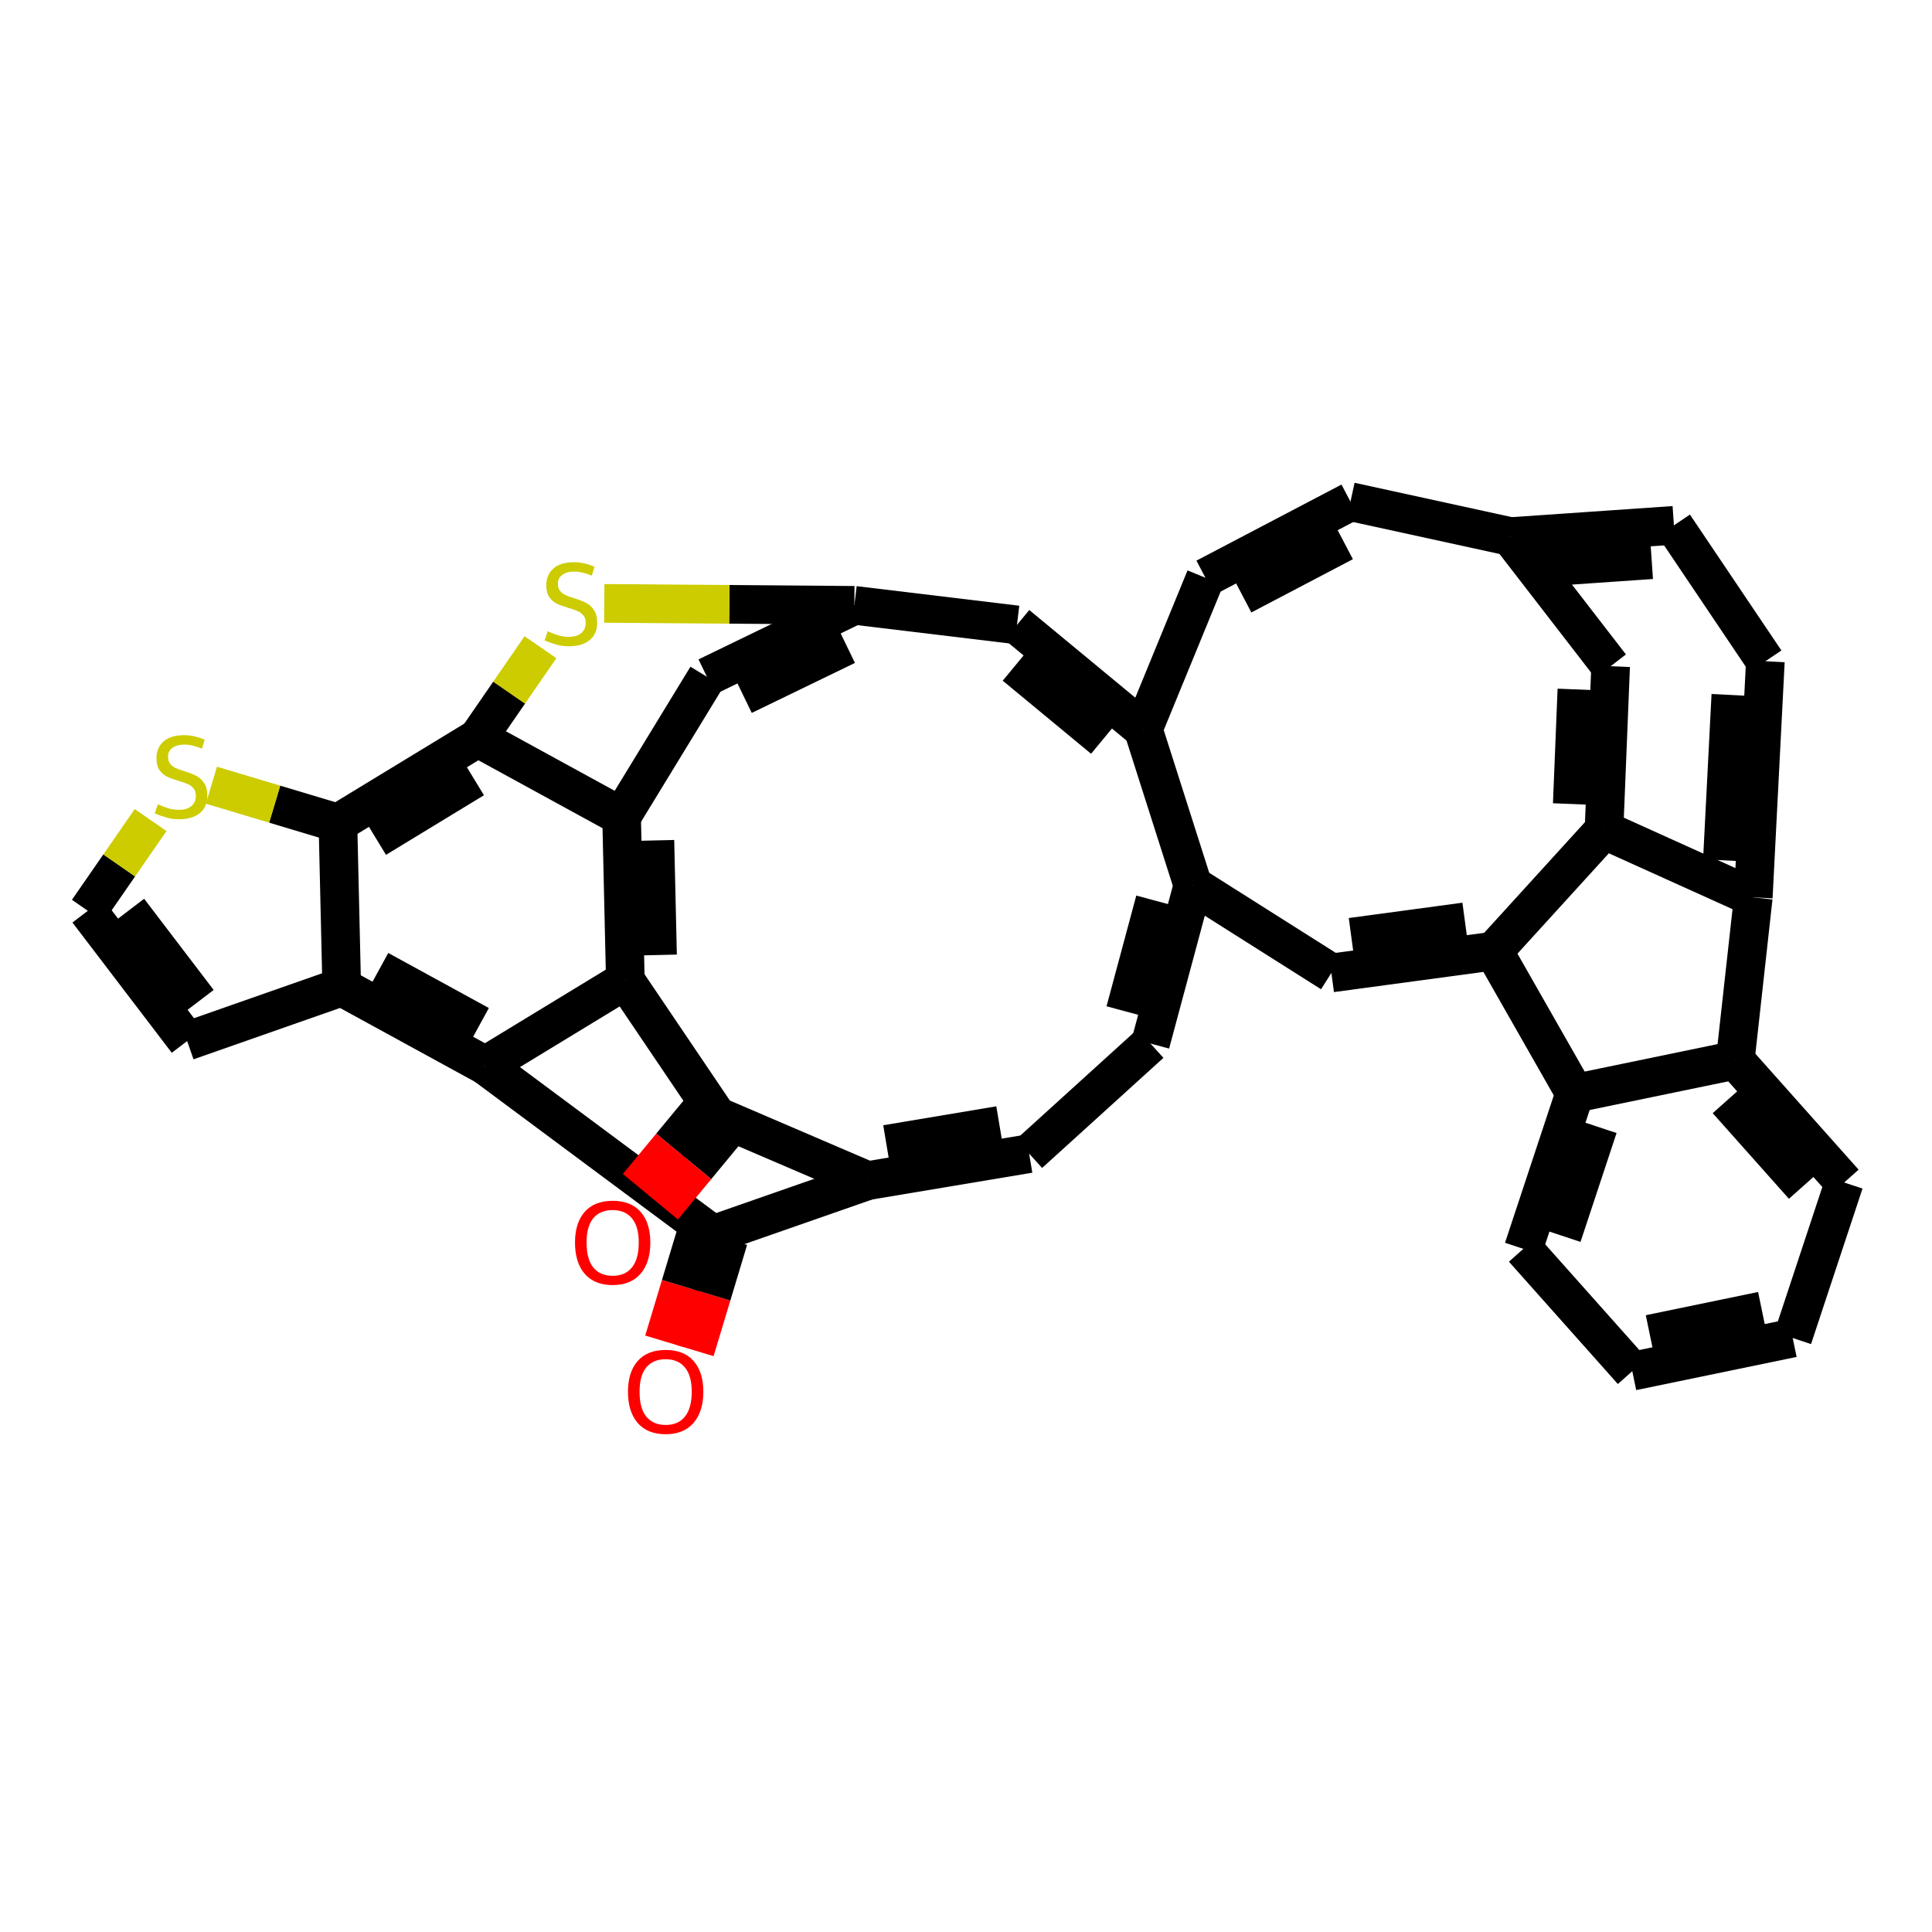
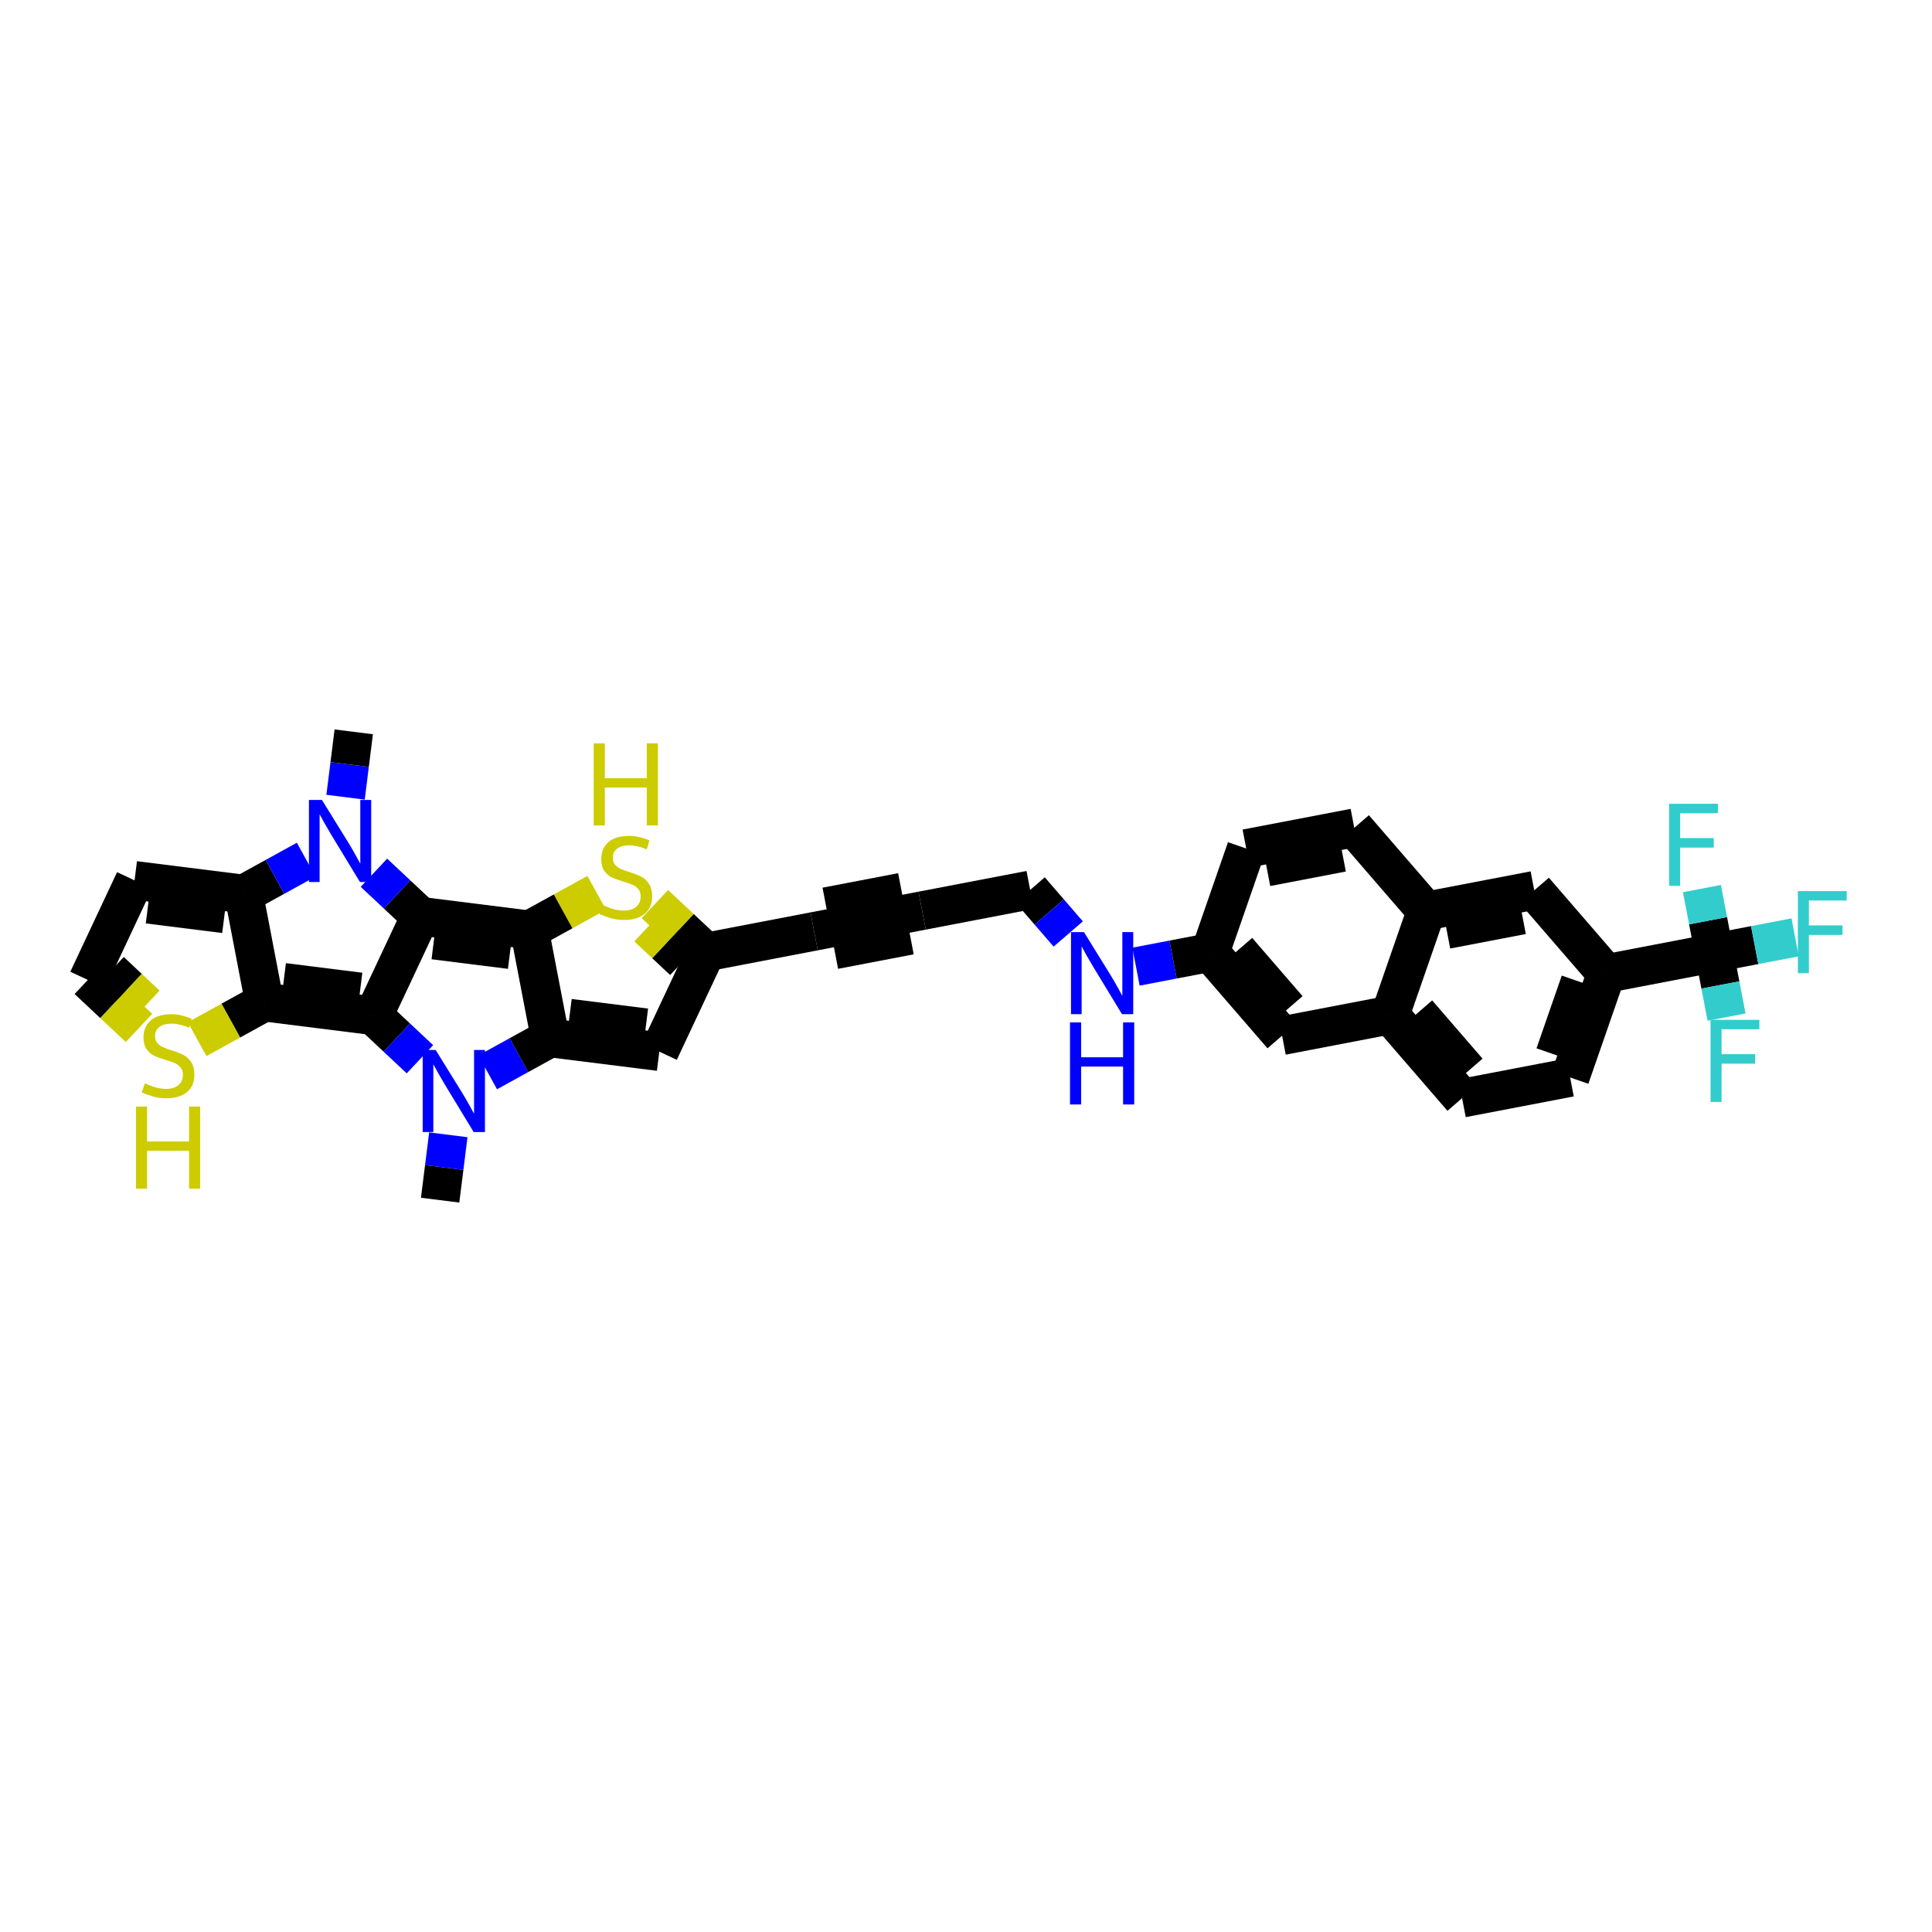
<svg xmlns="http://www.w3.org/2000/svg" version="1.1" baseProfile="full" xml:space="preserve" width="100px" height="100px" viewBox="0 0 100 100">
  <rect style="opacity:1.0;fill:#FFFFFF;stroke:none" width="100" height="100" x="0" y="0"> </rect>
  <rect style="opacity:1.0;fill:#FFFFFF;stroke:none" width="100" height="100" x="0" y="0"> </rect>
-   <path class="bond-0" d="M 35.977,69.906 L 36.845,67.027" style="fill:none;fill-rule:evenodd;stroke:#FF0000;stroke-width:2.0px;stroke-linecap:butt;stroke-linejoin:miter;stroke-opacity:1" />
-   <path class="bond-0" d="M 36.845,67.027 L 37.712,64.148" style="fill:none;fill-rule:evenodd;stroke:#000000;stroke-width:2.0px;stroke-linecap:butt;stroke-linejoin:miter;stroke-opacity:1" />
-   <path class="bond-0" d="M 34.354,69.417 L 35.221,66.538" style="fill:none;fill-rule:evenodd;stroke:#FF0000;stroke-width:2.0px;stroke-linecap:butt;stroke-linejoin:miter;stroke-opacity:1" />
-   <path class="bond-0" d="M 35.221,66.538 L 36.089,63.659" style="fill:none;fill-rule:evenodd;stroke:#000000;stroke-width:2.0px;stroke-linecap:butt;stroke-linejoin:miter;stroke-opacity:1" />
-   <path class="bond-1" d="M 36.901,63.904 L 44.906,61.111" style="fill:none;fill-rule:evenodd;stroke:#000000;stroke-width:2.0px;stroke-linecap:butt;stroke-linejoin:miter;stroke-opacity:1" />
-   <path class="bond-37" d="M 36.901,63.904 L 25.125,55.15" style="fill:none;fill-rule:evenodd;stroke:#000000;stroke-width:2.0px;stroke-linecap:butt;stroke-linejoin:miter;stroke-opacity:1" />
-   <path class="bond-2" d="M 44.906,61.111 L 53.268,59.712" style="fill:none;fill-rule:evenodd;stroke:#000000;stroke-width:2.0px;stroke-linecap:butt;stroke-linejoin:miter;stroke-opacity:1" />
-   <path class="bond-2" d="M 45.881,59.229 L 51.734,58.249" style="fill:none;fill-rule:evenodd;stroke:#000000;stroke-width:2.0px;stroke-linecap:butt;stroke-linejoin:miter;stroke-opacity:1" />
-   <path class="bond-38" d="M 44.906,61.111 L 37.115,57.768" style="fill:none;fill-rule:evenodd;stroke:#000000;stroke-width:2.0px;stroke-linecap:butt;stroke-linejoin:miter;stroke-opacity:1" />
-   <path class="bond-3" d="M 53.268,59.712 L 59.547,54.014" style="fill:none;fill-rule:evenodd;stroke:#000000;stroke-width:2.0px;stroke-linecap:butt;stroke-linejoin:miter;stroke-opacity:1" />
-   <path class="bond-4" d="M 59.547,54.014 L 61.747,45.826" style="fill:none;fill-rule:evenodd;stroke:#000000;stroke-width:2.0px;stroke-linecap:butt;stroke-linejoin:miter;stroke-opacity:1" />
-   <path class="bond-4" d="M 58.239,52.345 L 59.78,46.614" style="fill:none;fill-rule:evenodd;stroke:#000000;stroke-width:2.0px;stroke-linecap:butt;stroke-linejoin:miter;stroke-opacity:1" />
-   <path class="bond-5" d="M 61.747,45.826 L 68.912,50.359" style="fill:none;fill-rule:evenodd;stroke:#000000;stroke-width:2.0px;stroke-linecap:butt;stroke-linejoin:miter;stroke-opacity:1" />
-   <path class="bond-39" d="M 61.747,45.826 L 59.172,37.748" style="fill:none;fill-rule:evenodd;stroke:#000000;stroke-width:2.0px;stroke-linecap:butt;stroke-linejoin:miter;stroke-opacity:1" />
-   <path class="bond-6" d="M 68.912,50.359 L 77.315,49.225" style="fill:none;fill-rule:evenodd;stroke:#000000;stroke-width:2.0px;stroke-linecap:butt;stroke-linejoin:miter;stroke-opacity:1" />
-   <path class="bond-6" d="M 69.946,48.508 L 75.828,47.715" style="fill:none;fill-rule:evenodd;stroke:#000000;stroke-width:2.0px;stroke-linecap:butt;stroke-linejoin:miter;stroke-opacity:1" />
-   <path class="bond-7" d="M 77.315,49.225 L 81.513,56.591" style="fill:none;fill-rule:evenodd;stroke:#000000;stroke-width:2.0px;stroke-linecap:butt;stroke-linejoin:miter;stroke-opacity:1" />
-   <path class="bond-42" d="M 77.315,49.225 L 83.023,42.956" style="fill:none;fill-rule:evenodd;stroke:#000000;stroke-width:2.0px;stroke-linecap:butt;stroke-linejoin:miter;stroke-opacity:1" />
-   <path class="bond-8" d="M 81.513,56.591 L 78.849,64.64" style="fill:none;fill-rule:evenodd;stroke:#000000;stroke-width:2.0px;stroke-linecap:butt;stroke-linejoin:miter;stroke-opacity:1" />
-   <path class="bond-8" d="M 82.724,58.331 L 80.858,63.966" style="fill:none;fill-rule:evenodd;stroke:#000000;stroke-width:2.0px;stroke-linecap:butt;stroke-linejoin:miter;stroke-opacity:1" />
-   <path class="bond-43" d="M 81.513,56.591 L 89.816,54.874" style="fill:none;fill-rule:evenodd;stroke:#000000;stroke-width:2.0px;stroke-linecap:butt;stroke-linejoin:miter;stroke-opacity:1" />
-   <path class="bond-9" d="M 78.849,64.64 L 84.487,70.972" style="fill:none;fill-rule:evenodd;stroke:#000000;stroke-width:2.0px;stroke-linecap:butt;stroke-linejoin:miter;stroke-opacity:1" />
-   <path class="bond-10" d="M 84.487,70.972 L 92.79,69.255" style="fill:none;fill-rule:evenodd;stroke:#000000;stroke-width:2.0px;stroke-linecap:butt;stroke-linejoin:miter;stroke-opacity:1" />
-   <path class="bond-10" d="M 85.389,69.054 L 91.201,67.852" style="fill:none;fill-rule:evenodd;stroke:#000000;stroke-width:2.0px;stroke-linecap:butt;stroke-linejoin:miter;stroke-opacity:1" />
-   <path class="bond-11" d="M 92.79,69.255 L 95.454,61.206" style="fill:none;fill-rule:evenodd;stroke:#000000;stroke-width:2.0px;stroke-linecap:butt;stroke-linejoin:miter;stroke-opacity:1" />
-   <path class="bond-12" d="M 95.454,61.206 L 89.816,54.874" style="fill:none;fill-rule:evenodd;stroke:#000000;stroke-width:2.0px;stroke-linecap:butt;stroke-linejoin:miter;stroke-opacity:1" />
-   <path class="bond-12" d="M 93.342,61.384 L 89.396,56.952" style="fill:none;fill-rule:evenodd;stroke:#000000;stroke-width:2.0px;stroke-linecap:butt;stroke-linejoin:miter;stroke-opacity:1" />
-   <path class="bond-13" d="M 89.816,54.874 L 90.749,46.447" style="fill:none;fill-rule:evenodd;stroke:#000000;stroke-width:2.0px;stroke-linecap:butt;stroke-linejoin:miter;stroke-opacity:1" />
-   <path class="bond-14" d="M 90.749,46.447 L 91.375,34.226" style="fill:none;fill-rule:evenodd;stroke:#000000;stroke-width:2.0px;stroke-linecap:butt;stroke-linejoin:miter;stroke-opacity:1" />
-   <path class="bond-14" d="M 89.15,44.527 L 89.588,35.972" style="fill:none;fill-rule:evenodd;stroke:#000000;stroke-width:2.0px;stroke-linecap:butt;stroke-linejoin:miter;stroke-opacity:1" />
-   <path class="bond-44" d="M 90.749,46.447 L 83.023,42.956" style="fill:none;fill-rule:evenodd;stroke:#000000;stroke-width:2.0px;stroke-linecap:butt;stroke-linejoin:miter;stroke-opacity:1" />
-   <path class="bond-15" d="M 91.375,34.226 L 86.641,27.192" style="fill:none;fill-rule:evenodd;stroke:#000000;stroke-width:2.0px;stroke-linecap:butt;stroke-linejoin:miter;stroke-opacity:1" />
-   <path class="bond-16" d="M 86.641,27.192 L 78.183,27.774" style="fill:none;fill-rule:evenodd;stroke:#000000;stroke-width:2.0px;stroke-linecap:butt;stroke-linejoin:miter;stroke-opacity:1" />
-   <path class="bond-16" d="M 85.489,28.971 L 79.568,29.379" style="fill:none;fill-rule:evenodd;stroke:#000000;stroke-width:2.0px;stroke-linecap:butt;stroke-linejoin:miter;stroke-opacity:1" />
-   <path class="bond-17" d="M 78.183,27.774 L 69.9,25.966" style="fill:none;fill-rule:evenodd;stroke:#000000;stroke-width:2.0px;stroke-linecap:butt;stroke-linejoin:miter;stroke-opacity:1" />
-   <path class="bond-35" d="M 78.183,27.774 L 83.366,34.484" style="fill:none;fill-rule:evenodd;stroke:#000000;stroke-width:2.0px;stroke-linecap:butt;stroke-linejoin:miter;stroke-opacity:1" />
-   <path class="bond-18" d="M 69.9,25.966 L 62.392,29.904" style="fill:none;fill-rule:evenodd;stroke:#000000;stroke-width:2.0px;stroke-linecap:butt;stroke-linejoin:miter;stroke-opacity:1" />
-   <path class="bond-18" d="M 69.561,28.058 L 64.305,30.815" style="fill:none;fill-rule:evenodd;stroke:#000000;stroke-width:2.0px;stroke-linecap:butt;stroke-linejoin:miter;stroke-opacity:1" />
-   <path class="bond-19" d="M 62.392,29.904 L 59.172,37.748" style="fill:none;fill-rule:evenodd;stroke:#000000;stroke-width:2.0px;stroke-linecap:butt;stroke-linejoin:miter;stroke-opacity:1" />
-   <path class="bond-20" d="M 59.172,37.748 L 52.638,32.345" style="fill:none;fill-rule:evenodd;stroke:#000000;stroke-width:2.0px;stroke-linecap:butt;stroke-linejoin:miter;stroke-opacity:1" />
-   <path class="bond-20" d="M 57.111,38.244 L 52.538,34.462" style="fill:none;fill-rule:evenodd;stroke:#000000;stroke-width:2.0px;stroke-linecap:butt;stroke-linejoin:miter;stroke-opacity:1" />
-   <path class="bond-21" d="M 52.638,32.345 L 44.221,31.332" style="fill:none;fill-rule:evenodd;stroke:#000000;stroke-width:2.0px;stroke-linecap:butt;stroke-linejoin:miter;stroke-opacity:1" />
-   <path class="bond-22" d="M 44.221,31.332 L 36.591,35.03" style="fill:none;fill-rule:evenodd;stroke:#000000;stroke-width:2.0px;stroke-linecap:butt;stroke-linejoin:miter;stroke-opacity:1" />
-   <path class="bond-22" d="M 43.816,33.412 L 38.475,36.001" style="fill:none;fill-rule:evenodd;stroke:#000000;stroke-width:2.0px;stroke-linecap:butt;stroke-linejoin:miter;stroke-opacity:1" />
-   <path class="bond-40" d="M 44.221,31.332 L 37.749,31.281" style="fill:none;fill-rule:evenodd;stroke:#000000;stroke-width:2.0px;stroke-linecap:butt;stroke-linejoin:miter;stroke-opacity:1" />
-   <path class="bond-40" d="M 37.749,31.281 L 31.277,31.231" style="fill:none;fill-rule:evenodd;stroke:#CCCC00;stroke-width:2.0px;stroke-linecap:butt;stroke-linejoin:miter;stroke-opacity:1" />
-   <path class="bond-23" d="M 36.591,35.03 L 32.173,42.267" style="fill:none;fill-rule:evenodd;stroke:#000000;stroke-width:2.0px;stroke-linecap:butt;stroke-linejoin:miter;stroke-opacity:1" />
-   <path class="bond-24" d="M 32.173,42.267 L 24.735,38.197" style="fill:none;fill-rule:evenodd;stroke:#000000;stroke-width:2.0px;stroke-linecap:butt;stroke-linejoin:miter;stroke-opacity:1" />
-   <path class="bond-45" d="M 32.173,42.267 L 32.368,50.743" style="fill:none;fill-rule:evenodd;stroke:#000000;stroke-width:2.0px;stroke-linecap:butt;stroke-linejoin:miter;stroke-opacity:1" />
-   <path class="bond-45" d="M 33.897,43.499 L 34.034,49.432" style="fill:none;fill-rule:evenodd;stroke:#000000;stroke-width:2.0px;stroke-linecap:butt;stroke-linejoin:miter;stroke-opacity:1" />
-   <path class="bond-25" d="M 24.735,38.197 L 26.354,35.849" style="fill:none;fill-rule:evenodd;stroke:#000000;stroke-width:2.0px;stroke-linecap:butt;stroke-linejoin:miter;stroke-opacity:1" />
-   <path class="bond-25" d="M 26.354,35.849 L 27.974,33.5" style="fill:none;fill-rule:evenodd;stroke:#CCCC00;stroke-width:2.0px;stroke-linecap:butt;stroke-linejoin:miter;stroke-opacity:1" />
-   <path class="bond-26" d="M 24.735,38.197 L 17.491,42.605" style="fill:none;fill-rule:evenodd;stroke:#000000;stroke-width:2.0px;stroke-linecap:butt;stroke-linejoin:miter;stroke-opacity:1" />
-   <path class="bond-26" d="M 24.529,40.307 L 19.459,43.392" style="fill:none;fill-rule:evenodd;stroke:#000000;stroke-width:2.0px;stroke-linecap:butt;stroke-linejoin:miter;stroke-opacity:1" />
-   <path class="bond-27" d="M 17.491,42.605 L 17.687,51.081" style="fill:none;fill-rule:evenodd;stroke:#000000;stroke-width:2.0px;stroke-linecap:butt;stroke-linejoin:miter;stroke-opacity:1" />
-   <path class="bond-41" d="M 17.491,42.605 L 14.218,41.623" style="fill:none;fill-rule:evenodd;stroke:#000000;stroke-width:2.0px;stroke-linecap:butt;stroke-linejoin:miter;stroke-opacity:1" />
-   <path class="bond-41" d="M 14.218,41.623 L 10.944,40.642" style="fill:none;fill-rule:evenodd;stroke:#CCCC00;stroke-width:2.0px;stroke-linecap:butt;stroke-linejoin:miter;stroke-opacity:1" />
-   <path class="bond-28" d="M 17.687,51.081 L 9.686,53.886" style="fill:none;fill-rule:evenodd;stroke:#000000;stroke-width:2.0px;stroke-linecap:butt;stroke-linejoin:miter;stroke-opacity:1" />
-   <path class="bond-31" d="M 17.687,51.081 L 25.125,55.15" style="fill:none;fill-rule:evenodd;stroke:#000000;stroke-width:2.0px;stroke-linecap:butt;stroke-linejoin:miter;stroke-opacity:1" />
-   <path class="bond-31" d="M 19.616,50.203 L 24.823,53.052" style="fill:none;fill-rule:evenodd;stroke:#000000;stroke-width:2.0px;stroke-linecap:butt;stroke-linejoin:miter;stroke-opacity:1" />
-   <path class="bond-29" d="M 9.686,53.886 L 4.545,47.143" style="fill:none;fill-rule:evenodd;stroke:#000000;stroke-width:2.0px;stroke-linecap:butt;stroke-linejoin:miter;stroke-opacity:1" />
-   <path class="bond-29" d="M 10.263,51.846 L 6.665,47.126" style="fill:none;fill-rule:evenodd;stroke:#000000;stroke-width:2.0px;stroke-linecap:butt;stroke-linejoin:miter;stroke-opacity:1" />
-   <path class="bond-30" d="M 4.545,47.143 L 6.171,44.794" style="fill:none;fill-rule:evenodd;stroke:#000000;stroke-width:2.0px;stroke-linecap:butt;stroke-linejoin:miter;stroke-opacity:1" />
-   <path class="bond-30" d="M 6.171,44.794 L 7.796,42.446" style="fill:none;fill-rule:evenodd;stroke:#CCCC00;stroke-width:2.0px;stroke-linecap:butt;stroke-linejoin:miter;stroke-opacity:1" />
-   <path class="bond-32" d="M 25.125,55.15 L 32.368,50.743" style="fill:none;fill-rule:evenodd;stroke:#000000;stroke-width:2.0px;stroke-linecap:butt;stroke-linejoin:miter;stroke-opacity:1" />
-   <path class="bond-33" d="M 32.368,50.743 L 37.115,57.768" style="fill:none;fill-rule:evenodd;stroke:#000000;stroke-width:2.0px;stroke-linecap:butt;stroke-linejoin:miter;stroke-opacity:1" />
-   <path class="bond-34" d="M 36.461,57.228 L 34.736,59.315" style="fill:none;fill-rule:evenodd;stroke:#000000;stroke-width:2.0px;stroke-linecap:butt;stroke-linejoin:miter;stroke-opacity:1" />
-   <path class="bond-34" d="M 34.736,59.315 L 33.01,61.401" style="fill:none;fill-rule:evenodd;stroke:#FF0000;stroke-width:2.0px;stroke-linecap:butt;stroke-linejoin:miter;stroke-opacity:1" />
-   <path class="bond-34" d="M 37.768,58.308 L 36.042,60.395" style="fill:none;fill-rule:evenodd;stroke:#000000;stroke-width:2.0px;stroke-linecap:butt;stroke-linejoin:miter;stroke-opacity:1" />
-   <path class="bond-34" d="M 36.042,60.395 L 34.317,62.482" style="fill:none;fill-rule:evenodd;stroke:#FF0000;stroke-width:2.0px;stroke-linecap:butt;stroke-linejoin:miter;stroke-opacity:1" />
-   <path class="bond-36" d="M 83.366,34.484 L 83.023,42.956" style="fill:none;fill-rule:evenodd;stroke:#000000;stroke-width:2.0px;stroke-linecap:butt;stroke-linejoin:miter;stroke-opacity:1" />
-   <path class="bond-36" d="M 81.62,35.686 L 81.38,41.617" style="fill:none;fill-rule:evenodd;stroke:#000000;stroke-width:2.0px;stroke-linecap:butt;stroke-linejoin:miter;stroke-opacity:1" />
-   <path class="atom-0" d="M 32.504 72.034 Q 32.504 71.014, 33.008 70.444 Q 33.512 69.874, 34.454 69.874 Q 35.396 69.874, 35.9 70.444 Q 36.404 71.014, 36.404 72.034 Q 36.404 73.066, 35.894 73.654 Q 35.384 74.236, 34.454 74.236 Q 33.518 74.236, 33.008 73.654 Q 32.504 73.072, 32.504 72.034 M 34.454 73.756 Q 35.102 73.756, 35.45 73.324 Q 35.804 72.886, 35.804 72.034 Q 35.804 71.2, 35.45 70.78 Q 35.102 70.354, 34.454 70.354 Q 33.806 70.354, 33.452 70.774 Q 33.104 71.194, 33.104 72.034 Q 33.104 72.892, 33.452 73.324 Q 33.806 73.756, 34.454 73.756 " fill="#FF0000" />
-   <path class="atom-26" d="M 28.348 32.676 Q 28.396 32.694, 28.594 32.778 Q 28.792 32.862, 29.008 32.916 Q 29.23 32.964, 29.446 32.964 Q 29.848 32.964, 30.082 32.772 Q 30.316 32.574, 30.316 32.232 Q 30.316 31.998, 30.196 31.854 Q 30.082 31.71, 29.902 31.632 Q 29.722 31.554, 29.422 31.464 Q 29.044 31.35, 28.816 31.242 Q 28.594 31.134, 28.432 30.906 Q 28.276 30.678, 28.276 30.294 Q 28.276 29.76, 28.636 29.43 Q 29.002 29.1, 29.722 29.1 Q 30.214 29.1, 30.772 29.334 L 30.634 29.796 Q 30.124 29.586, 29.74 29.586 Q 29.326 29.586, 29.098 29.76 Q 28.87 29.928, 28.876 30.222 Q 28.876 30.45, 28.99 30.588 Q 29.11 30.726, 29.278 30.804 Q 29.452 30.882, 29.74 30.972 Q 30.124 31.092, 30.352 31.212 Q 30.58 31.332, 30.742 31.578 Q 30.91 31.818, 30.91 32.232 Q 30.91 32.82, 30.514 33.138 Q 30.124 33.45, 29.47 33.45 Q 29.092 33.45, 28.804 33.366 Q 28.522 33.288, 28.186 33.15 L 28.348 32.676 " fill="#CCCC00" />
-   <path class="atom-31" d="M 8.17 41.629 Q 8.218 41.647, 8.416 41.731 Q 8.614 41.815, 8.83 41.869 Q 9.052 41.917, 9.268 41.917 Q 9.67 41.917, 9.904 41.725 Q 10.138 41.527, 10.138 41.185 Q 10.138 40.951, 10.018 40.807 Q 9.904 40.663, 9.724 40.585 Q 9.544 40.507, 9.244 40.417 Q 8.866 40.303, 8.638 40.195 Q 8.416 40.087, 8.254 39.859 Q 8.098 39.631, 8.098 39.247 Q 8.098 38.713, 8.458 38.383 Q 8.824 38.053, 9.544 38.053 Q 10.036 38.053, 10.594 38.287 L 10.456 38.749 Q 9.946 38.539, 9.562 38.539 Q 9.148 38.539, 8.92 38.713 Q 8.692 38.881, 8.698 39.175 Q 8.698 39.403, 8.812 39.541 Q 8.932 39.679, 9.1 39.757 Q 9.274 39.835, 9.562 39.925 Q 9.946 40.045, 10.174 40.165 Q 10.402 40.285, 10.564 40.531 Q 10.732 40.771, 10.732 41.185 Q 10.732 41.773, 10.336 42.091 Q 9.946 42.403, 9.292 42.403 Q 8.914 42.403, 8.626 42.319 Q 8.344 42.241, 8.008 42.103 L 8.17 41.629 " fill="#CCCC00" />
-   <path class="atom-35" d="M 29.762 64.314 Q 29.762 63.294, 30.265 62.724 Q 30.77 62.154, 31.712 62.154 Q 32.654 62.154, 33.157 62.724 Q 33.661 63.294, 33.661 64.314 Q 33.661 65.346, 33.151 65.934 Q 32.642 66.516, 31.712 66.516 Q 30.776 66.516, 30.265 65.934 Q 29.762 65.352, 29.762 64.314 M 31.712 66.036 Q 32.359 66.036, 32.708 65.604 Q 33.062 65.166, 33.062 64.314 Q 33.062 63.48, 32.708 63.06 Q 32.359 62.634, 31.712 62.634 Q 31.064 62.634, 30.709 63.054 Q 30.361 63.474, 30.361 64.314 Q 30.361 65.172, 30.709 65.604 Q 31.064 66.036, 31.712 66.036 " fill="#FF0000" />
+   <path class="bond-0" d="M 22.781,62.12 L 22.993,60.429" style="fill:none;fill-rule:evenodd;stroke:#000000;stroke-width:2.0px;stroke-linecap:butt;stroke-linejoin:miter;stroke-opacity:1" />
+   <path class="bond-0" d="M 22.993,60.429 L 23.205,58.737" style="fill:none;fill-rule:evenodd;stroke:#0000FF;stroke-width:2.0px;stroke-linecap:butt;stroke-linejoin:miter;stroke-opacity:1" />
+   <path class="bond-1" d="M 25.243,55.505 L 26.86,54.614" style="fill:none;fill-rule:evenodd;stroke:#0000FF;stroke-width:2.0px;stroke-linecap:butt;stroke-linejoin:miter;stroke-opacity:1" />
+   <path class="bond-1" d="M 26.86,54.614 L 28.477,53.724" style="fill:none;fill-rule:evenodd;stroke:#000000;stroke-width:2.0px;stroke-linecap:butt;stroke-linejoin:miter;stroke-opacity:1" />
+   <path class="bond-33" d="M 21.736,54.827 L 20.536,53.702" style="fill:none;fill-rule:evenodd;stroke:#0000FF;stroke-width:2.0px;stroke-linecap:butt;stroke-linejoin:miter;stroke-opacity:1" />
+   <path class="bond-33" d="M 20.536,53.702 L 19.336,52.577" style="fill:none;fill-rule:evenodd;stroke:#000000;stroke-width:2.0px;stroke-linecap:butt;stroke-linejoin:miter;stroke-opacity:1" />
+   <path class="bond-2" d="M 28.477,53.724 L 34.126,54.432" style="fill:none;fill-rule:evenodd;stroke:#000000;stroke-width:2.0px;stroke-linecap:butt;stroke-linejoin:miter;stroke-opacity:1" />
+   <path class="bond-2" d="M 29.466,52.7 L 33.42,53.196" style="fill:none;fill-rule:evenodd;stroke:#000000;stroke-width:2.0px;stroke-linecap:butt;stroke-linejoin:miter;stroke-opacity:1" />
+   <path class="bond-35" d="M 28.477,53.724 L 27.405,48.132" style="fill:none;fill-rule:evenodd;stroke:#000000;stroke-width:2.0px;stroke-linecap:butt;stroke-linejoin:miter;stroke-opacity:1" />
+   <path class="bond-3" d="M 34.126,54.432 L 36.546,49.279" style="fill:none;fill-rule:evenodd;stroke:#000000;stroke-width:2.0px;stroke-linecap:butt;stroke-linejoin:miter;stroke-opacity:1" />
+   <path class="bond-4" d="M 36.546,49.279 L 42.138,48.207" style="fill:none;fill-rule:evenodd;stroke:#000000;stroke-width:2.0px;stroke-linecap:butt;stroke-linejoin:miter;stroke-opacity:1" />
+   <path class="bond-22" d="M 36.546,49.279 L 35.221,48.037" style="fill:none;fill-rule:evenodd;stroke:#000000;stroke-width:2.0px;stroke-linecap:butt;stroke-linejoin:miter;stroke-opacity:1" />
+   <path class="bond-22" d="M 35.221,48.037 L 33.896,46.795" style="fill:none;fill-rule:evenodd;stroke:#CCCC00;stroke-width:2.0px;stroke-linecap:butt;stroke-linejoin:miter;stroke-opacity:1" />
+   <path class="bond-22" d="M 35.37,49.737 L 34.442,48.867" style="fill:none;fill-rule:evenodd;stroke:#000000;stroke-width:2.0px;stroke-linecap:butt;stroke-linejoin:miter;stroke-opacity:1" />
+   <path class="bond-22" d="M 34.442,48.867 L 33.515,47.998" style="fill:none;fill-rule:evenodd;stroke:#CCCC00;stroke-width:2.0px;stroke-linecap:butt;stroke-linejoin:miter;stroke-opacity:1" />
+   <path class="bond-5" d="M 42.138,48.207 L 47.73,47.135" style="fill:none;fill-rule:evenodd;stroke:#000000;stroke-width:2.0px;stroke-linecap:butt;stroke-linejoin:miter;stroke-opacity:1" />
+   <path class="bond-5" d="M 43.191,49.164 L 47.105,48.414" style="fill:none;fill-rule:evenodd;stroke:#000000;stroke-width:2.0px;stroke-linecap:butt;stroke-linejoin:miter;stroke-opacity:1" />
+   <path class="bond-5" d="M 42.762,46.928 L 46.676,46.178" style="fill:none;fill-rule:evenodd;stroke:#000000;stroke-width:2.0px;stroke-linecap:butt;stroke-linejoin:miter;stroke-opacity:1" />
+   <path class="bond-6" d="M 47.73,47.135 L 53.321,46.063" style="fill:none;fill-rule:evenodd;stroke:#000000;stroke-width:2.0px;stroke-linecap:butt;stroke-linejoin:miter;stroke-opacity:1" />
+   <path class="bond-7" d="M 53.321,46.063 L 54.307,47.203" style="fill:none;fill-rule:evenodd;stroke:#000000;stroke-width:2.0px;stroke-linecap:butt;stroke-linejoin:miter;stroke-opacity:1" />
+   <path class="bond-7" d="M 54.307,47.203 L 55.292,48.343" style="fill:none;fill-rule:evenodd;stroke:#0000FF;stroke-width:2.0px;stroke-linecap:butt;stroke-linejoin:miter;stroke-opacity:1" />
+   <path class="bond-8" d="M 58.799,50.034 L 60.718,49.666" style="fill:none;fill-rule:evenodd;stroke:#0000FF;stroke-width:2.0px;stroke-linecap:butt;stroke-linejoin:miter;stroke-opacity:1" />
+   <path class="bond-8" d="M 60.718,49.666 L 62.637,49.299" style="fill:none;fill-rule:evenodd;stroke:#000000;stroke-width:2.0px;stroke-linecap:butt;stroke-linejoin:miter;stroke-opacity:1" />
+   <path class="bond-9" d="M 62.637,49.299 L 66.361,53.606" style="fill:none;fill-rule:evenodd;stroke:#000000;stroke-width:2.0px;stroke-linecap:butt;stroke-linejoin:miter;stroke-opacity:1" />
+   <path class="bond-9" d="M 64.057,49.2 L 66.664,52.215" style="fill:none;fill-rule:evenodd;stroke:#000000;stroke-width:2.0px;stroke-linecap:butt;stroke-linejoin:miter;stroke-opacity:1" />
+   <path class="bond-37" d="M 62.637,49.299 L 64.505,43.92" style="fill:none;fill-rule:evenodd;stroke:#000000;stroke-width:2.0px;stroke-linecap:butt;stroke-linejoin:miter;stroke-opacity:1" />
+   <path class="bond-10" d="M 66.361,53.606 L 71.953,52.534" style="fill:none;fill-rule:evenodd;stroke:#000000;stroke-width:2.0px;stroke-linecap:butt;stroke-linejoin:miter;stroke-opacity:1" />
+   <path class="bond-11" d="M 71.953,52.534 L 75.677,56.841" style="fill:none;fill-rule:evenodd;stroke:#000000;stroke-width:2.0px;stroke-linecap:butt;stroke-linejoin:miter;stroke-opacity:1" />
+   <path class="bond-11" d="M 73.373,52.435 L 75.98,55.45" style="fill:none;fill-rule:evenodd;stroke:#000000;stroke-width:2.0px;stroke-linecap:butt;stroke-linejoin:miter;stroke-opacity:1" />
+   <path class="bond-38" d="M 71.953,52.534 L 73.821,47.155" style="fill:none;fill-rule:evenodd;stroke:#000000;stroke-width:2.0px;stroke-linecap:butt;stroke-linejoin:miter;stroke-opacity:1" />
+   <path class="bond-12" d="M 75.677,56.841 L 81.269,55.769" style="fill:none;fill-rule:evenodd;stroke:#000000;stroke-width:2.0px;stroke-linecap:butt;stroke-linejoin:miter;stroke-opacity:1" />
+   <path class="bond-13" d="M 81.269,55.769 L 83.137,50.391" style="fill:none;fill-rule:evenodd;stroke:#000000;stroke-width:2.0px;stroke-linecap:butt;stroke-linejoin:miter;stroke-opacity:1" />
+   <path class="bond-13" d="M 80.474,54.589 L 81.781,50.824" style="fill:none;fill-rule:evenodd;stroke:#000000;stroke-width:2.0px;stroke-linecap:butt;stroke-linejoin:miter;stroke-opacity:1" />
+   <path class="bond-14" d="M 83.137,50.391 L 88.729,49.319" style="fill:none;fill-rule:evenodd;stroke:#000000;stroke-width:2.0px;stroke-linecap:butt;stroke-linejoin:miter;stroke-opacity:1" />
+   <path class="bond-18" d="M 83.137,50.391 L 79.413,46.084" style="fill:none;fill-rule:evenodd;stroke:#000000;stroke-width:2.0px;stroke-linecap:butt;stroke-linejoin:miter;stroke-opacity:1" />
+   <path class="bond-15" d="M 88.729,49.319 L 90.822,48.918" style="fill:none;fill-rule:evenodd;stroke:#000000;stroke-width:2.0px;stroke-linecap:butt;stroke-linejoin:miter;stroke-opacity:1" />
+   <path class="bond-15" d="M 90.822,48.918 L 92.915,48.517" style="fill:none;fill-rule:evenodd;stroke:#33CCCC;stroke-width:2.0px;stroke-linecap:butt;stroke-linejoin:miter;stroke-opacity:1" />
+   <path class="bond-16" d="M 88.729,49.319 L 89.047,50.982" style="fill:none;fill-rule:evenodd;stroke:#000000;stroke-width:2.0px;stroke-linecap:butt;stroke-linejoin:miter;stroke-opacity:1" />
+   <path class="bond-16" d="M 89.047,50.982 L 89.366,52.644" style="fill:none;fill-rule:evenodd;stroke:#33CCCC;stroke-width:2.0px;stroke-linecap:butt;stroke-linejoin:miter;stroke-opacity:1" />
+   <path class="bond-17" d="M 88.729,49.319 L 88.41,47.656" style="fill:none;fill-rule:evenodd;stroke:#000000;stroke-width:2.0px;stroke-linecap:butt;stroke-linejoin:miter;stroke-opacity:1" />
+   <path class="bond-17" d="M 88.41,47.656 L 88.091,45.993" style="fill:none;fill-rule:evenodd;stroke:#33CCCC;stroke-width:2.0px;stroke-linecap:butt;stroke-linejoin:miter;stroke-opacity:1" />
+   <path class="bond-19" d="M 79.413,46.084 L 73.821,47.155" style="fill:none;fill-rule:evenodd;stroke:#000000;stroke-width:2.0px;stroke-linecap:butt;stroke-linejoin:miter;stroke-opacity:1" />
+   <path class="bond-19" d="M 78.788,47.363 L 74.874,48.113" style="fill:none;fill-rule:evenodd;stroke:#000000;stroke-width:2.0px;stroke-linecap:butt;stroke-linejoin:miter;stroke-opacity:1" />
+   <path class="bond-20" d="M 73.821,47.155 L 70.097,42.849" style="fill:none;fill-rule:evenodd;stroke:#000000;stroke-width:2.0px;stroke-linecap:butt;stroke-linejoin:miter;stroke-opacity:1" />
+   <path class="bond-21" d="M 70.097,42.849 L 64.505,43.92" style="fill:none;fill-rule:evenodd;stroke:#000000;stroke-width:2.0px;stroke-linecap:butt;stroke-linejoin:miter;stroke-opacity:1" />
+   <path class="bond-21" d="M 69.472,44.128 L 65.558,44.878" style="fill:none;fill-rule:evenodd;stroke:#000000;stroke-width:2.0px;stroke-linecap:butt;stroke-linejoin:miter;stroke-opacity:1" />
+   <path class="bond-23" d="M 30.887,46.213 L 29.146,47.173" style="fill:none;fill-rule:evenodd;stroke:#CCCC00;stroke-width:2.0px;stroke-linecap:butt;stroke-linejoin:miter;stroke-opacity:1" />
+   <path class="bond-23" d="M 29.146,47.173 L 27.405,48.132" style="fill:none;fill-rule:evenodd;stroke:#000000;stroke-width:2.0px;stroke-linecap:butt;stroke-linejoin:miter;stroke-opacity:1" />
+   <path class="bond-24" d="M 27.405,48.132 L 21.756,47.423" style="fill:none;fill-rule:evenodd;stroke:#000000;stroke-width:2.0px;stroke-linecap:butt;stroke-linejoin:miter;stroke-opacity:1" />
+   <path class="bond-24" d="M 26.416,49.155 L 22.461,48.659" style="fill:none;fill-rule:evenodd;stroke:#000000;stroke-width:2.0px;stroke-linecap:butt;stroke-linejoin:miter;stroke-opacity:1" />
+   <path class="bond-25" d="M 21.756,47.423 L 19.336,52.577" style="fill:none;fill-rule:evenodd;stroke:#000000;stroke-width:2.0px;stroke-linecap:butt;stroke-linejoin:miter;stroke-opacity:1" />
+   <path class="bond-36" d="M 21.756,47.423 L 20.555,46.298" style="fill:none;fill-rule:evenodd;stroke:#000000;stroke-width:2.0px;stroke-linecap:butt;stroke-linejoin:miter;stroke-opacity:1" />
+   <path class="bond-36" d="M 20.555,46.298 L 19.355,45.173" style="fill:none;fill-rule:evenodd;stroke:#0000FF;stroke-width:2.0px;stroke-linecap:butt;stroke-linejoin:miter;stroke-opacity:1" />
+   <path class="bond-26" d="M 19.336,52.577 L 13.686,51.868" style="fill:none;fill-rule:evenodd;stroke:#000000;stroke-width:2.0px;stroke-linecap:butt;stroke-linejoin:miter;stroke-opacity:1" />
+   <path class="bond-26" d="M 18.63,51.341 L 14.675,50.845" style="fill:none;fill-rule:evenodd;stroke:#000000;stroke-width:2.0px;stroke-linecap:butt;stroke-linejoin:miter;stroke-opacity:1" />
+   <path class="bond-27" d="M 13.686,51.868 L 11.945,52.827" style="fill:none;fill-rule:evenodd;stroke:#000000;stroke-width:2.0px;stroke-linecap:butt;stroke-linejoin:miter;stroke-opacity:1" />
+   <path class="bond-27" d="M 11.945,52.827 L 10.204,53.787" style="fill:none;fill-rule:evenodd;stroke:#CCCC00;stroke-width:2.0px;stroke-linecap:butt;stroke-linejoin:miter;stroke-opacity:1" />
+   <path class="bond-34" d="M 13.686,51.868 L 12.615,46.276" style="fill:none;fill-rule:evenodd;stroke:#000000;stroke-width:2.0px;stroke-linecap:butt;stroke-linejoin:miter;stroke-opacity:1" />
+   <path class="bond-28" d="M 7.195,53.205 L 5.87,51.963" style="fill:none;fill-rule:evenodd;stroke:#CCCC00;stroke-width:2.0px;stroke-linecap:butt;stroke-linejoin:miter;stroke-opacity:1" />
+   <path class="bond-28" d="M 5.87,51.963 L 4.545,50.721" style="fill:none;fill-rule:evenodd;stroke:#000000;stroke-width:2.0px;stroke-linecap:butt;stroke-linejoin:miter;stroke-opacity:1" />
+   <path class="bond-28" d="M 7.576,52.002 L 6.649,51.133" style="fill:none;fill-rule:evenodd;stroke:#CCCC00;stroke-width:2.0px;stroke-linecap:butt;stroke-linejoin:miter;stroke-opacity:1" />
+   <path class="bond-28" d="M 6.649,51.133 L 5.722,50.263" style="fill:none;fill-rule:evenodd;stroke:#000000;stroke-width:2.0px;stroke-linecap:butt;stroke-linejoin:miter;stroke-opacity:1" />
+   <path class="bond-29" d="M 4.545,50.721 L 6.965,45.568" style="fill:none;fill-rule:evenodd;stroke:#000000;stroke-width:2.0px;stroke-linecap:butt;stroke-linejoin:miter;stroke-opacity:1" />
+   <path class="bond-30" d="M 6.965,45.568 L 12.615,46.276" style="fill:none;fill-rule:evenodd;stroke:#000000;stroke-width:2.0px;stroke-linecap:butt;stroke-linejoin:miter;stroke-opacity:1" />
+   <path class="bond-30" d="M 7.671,46.804 L 11.626,47.3" style="fill:none;fill-rule:evenodd;stroke:#000000;stroke-width:2.0px;stroke-linecap:butt;stroke-linejoin:miter;stroke-opacity:1" />
+   <path class="bond-31" d="M 12.615,46.276 L 14.232,45.386" style="fill:none;fill-rule:evenodd;stroke:#000000;stroke-width:2.0px;stroke-linecap:butt;stroke-linejoin:miter;stroke-opacity:1" />
+   <path class="bond-31" d="M 14.232,45.386 L 15.848,44.495" style="fill:none;fill-rule:evenodd;stroke:#0000FF;stroke-width:2.0px;stroke-linecap:butt;stroke-linejoin:miter;stroke-opacity:1" />
+   <path class="bond-32" d="M 17.886,41.263 L 18.098,39.571" style="fill:none;fill-rule:evenodd;stroke:#0000FF;stroke-width:2.0px;stroke-linecap:butt;stroke-linejoin:miter;stroke-opacity:1" />
+   <path class="bond-32" d="M 18.098,39.571 L 18.31,37.88" style="fill:none;fill-rule:evenodd;stroke:#000000;stroke-width:2.0px;stroke-linecap:butt;stroke-linejoin:miter;stroke-opacity:1" />
+   <path class="atom-1" d="M 22.55 54.347 L 23.942 56.597 Q 24.081 56.819, 24.302 57.221 Q 24.524 57.623, 24.537 57.647 L 24.537 54.347 L 25.101 54.347 L 25.101 58.595 L 24.518 58.595 L 23.024 56.135 Q 22.851 55.847, 22.665 55.517 Q 22.485 55.187, 22.43 55.085 L 22.43 58.595 L 21.878 58.595 L 21.878 54.347 L 22.55 54.347 " fill="#0000FF" />
+   <path class="atom-8" d="M 56.106 48.246 L 57.498 50.496 Q 57.636 50.718, 57.858 51.12 Q 58.08 51.522, 58.092 51.546 L 58.092 48.246 L 58.656 48.246 L 58.656 52.494 L 58.074 52.494 L 56.58 50.034 Q 56.406 49.746, 56.22 49.416 Q 56.04 49.086, 55.986 48.984 L 55.986 52.494 L 55.434 52.494 L 55.434 48.246 L 56.106 48.246 " fill="#0000FF" />
+   <path class="atom-8" d="M 55.383 52.919 L 55.959 52.919 L 55.959 54.725 L 58.131 54.725 L 58.131 52.919 L 58.707 52.919 L 58.707 57.167 L 58.131 57.167 L 58.131 55.205 L 55.959 55.205 L 55.959 57.167 L 55.383 57.167 L 55.383 52.919 " fill="#0000FF" />
+   <path class="atom-16" d="M 93.058 46.123 L 95.584 46.123 L 95.584 46.609 L 93.628 46.609 L 93.628 47.899 L 95.368 47.899 L 95.368 48.391 L 93.628 48.391 L 93.628 50.371 L 93.058 50.371 L 93.058 46.123 " fill="#33CCCC" />
+   <path class="atom-17" d="M 88.537 52.787 L 91.064 52.787 L 91.064 53.273 L 89.108 53.273 L 89.108 54.563 L 90.847 54.563 L 90.847 55.055 L 89.108 55.055 L 89.108 57.035 L 88.537 57.035 L 88.537 52.787 " fill="#33CCCC" />
+   <path class="atom-18" d="M 86.394 41.603 L 88.92 41.603 L 88.92 42.089 L 86.964 42.089 L 86.964 43.379 L 88.704 43.379 L 88.704 43.871 L 86.964 43.871 L 86.964 45.851 L 86.394 45.851 L 86.394 41.603 " fill="#33CCCC" />
+   <path class="atom-23" d="M 31.192 46.843 Q 31.24 46.861, 31.438 46.945 Q 31.636 47.029, 31.852 47.083 Q 32.074 47.131, 32.29 47.131 Q 32.692 47.131, 32.926 46.939 Q 33.16 46.741, 33.16 46.399 Q 33.16 46.165, 33.04 46.021 Q 32.926 45.877, 32.746 45.799 Q 32.566 45.721, 32.266 45.631 Q 31.888 45.517, 31.66 45.409 Q 31.438 45.301, 31.276 45.073 Q 31.12 44.845, 31.12 44.461 Q 31.12 43.927, 31.48 43.597 Q 31.846 43.267, 32.566 43.267 Q 33.058 43.267, 33.616 43.501 L 33.478 43.963 Q 32.968 43.753, 32.584 43.753 Q 32.17 43.753, 31.942 43.927 Q 31.714 44.095, 31.72 44.389 Q 31.72 44.617, 31.834 44.755 Q 31.954 44.893, 32.122 44.971 Q 32.296 45.049, 32.584 45.139 Q 32.968 45.259, 33.196 45.379 Q 33.424 45.499, 33.586 45.745 Q 33.754 45.985, 33.754 46.399 Q 33.754 46.987, 33.358 47.305 Q 32.968 47.617, 32.314 47.617 Q 31.936 47.617, 31.648 47.533 Q 31.366 47.455, 31.03 47.317 L 31.192 46.843 " fill="#CCCC00" />
+   <path class="atom-23" d="M 30.73 38.476 L 31.306 38.476 L 31.306 40.282 L 33.478 40.282 L 33.478 38.476 L 34.054 38.476 L 34.054 42.724 L 33.478 42.724 L 33.478 40.762 L 31.306 40.762 L 31.306 42.724 L 30.73 42.724 L 30.73 38.476 " fill="#CCCC00" />
+   <path class="atom-28" d="M 7.499 56.073 Q 7.547 56.091, 7.745 56.175 Q 7.943 56.259, 8.159 56.313 Q 8.381 56.361, 8.597 56.361 Q 8.999 56.361, 9.233 56.169 Q 9.467 55.971, 9.467 55.629 Q 9.467 55.395, 9.347 55.251 Q 9.233 55.107, 9.053 55.029 Q 8.873 54.951, 8.573 54.861 Q 8.195 54.747, 7.967 54.639 Q 7.745 54.531, 7.583 54.303 Q 7.427 54.075, 7.427 53.691 Q 7.427 53.157, 7.787 52.827 Q 8.153 52.497, 8.873 52.497 Q 9.365 52.497, 9.923 52.731 L 9.785 53.193 Q 9.275 52.983, 8.891 52.983 Q 8.477 52.983, 8.249 53.157 Q 8.021 53.325, 8.027 53.619 Q 8.027 53.847, 8.141 53.985 Q 8.261 54.123, 8.429 54.201 Q 8.603 54.279, 8.891 54.369 Q 9.275 54.489, 9.503 54.609 Q 9.731 54.729, 9.893 54.975 Q 10.061 55.215, 10.061 55.629 Q 10.061 56.217, 9.665 56.535 Q 9.275 56.847, 8.621 56.847 Q 8.243 56.847, 7.955 56.763 Q 7.673 56.685, 7.337 56.547 L 7.499 56.073 " fill="#CCCC00" />
+   <path class="atom-28" d="M 7.037 57.276 L 7.613 57.276 L 7.613 59.082 L 9.785 59.082 L 9.785 57.276 L 10.361 57.276 L 10.361 61.524 L 9.785 61.524 L 9.785 59.562 L 7.613 59.562 L 7.613 61.524 L 7.037 61.524 L 7.037 57.276 " fill="#CCCC00" />
+   <path class="atom-32" d="M 16.663 41.405 L 18.055 43.655 Q 18.193 43.877, 18.415 44.279 Q 18.637 44.681, 18.649 44.705 L 18.649 41.405 L 19.213 41.405 L 19.213 45.653 L 18.631 45.653 L 17.137 43.193 Q 16.963 42.905, 16.777 42.575 Q 16.597 42.245, 16.543 42.143 L 16.543 45.653 L 15.991 45.653 L 15.991 41.405 L 16.663 41.405 " fill="#0000FF" />
</svg>
